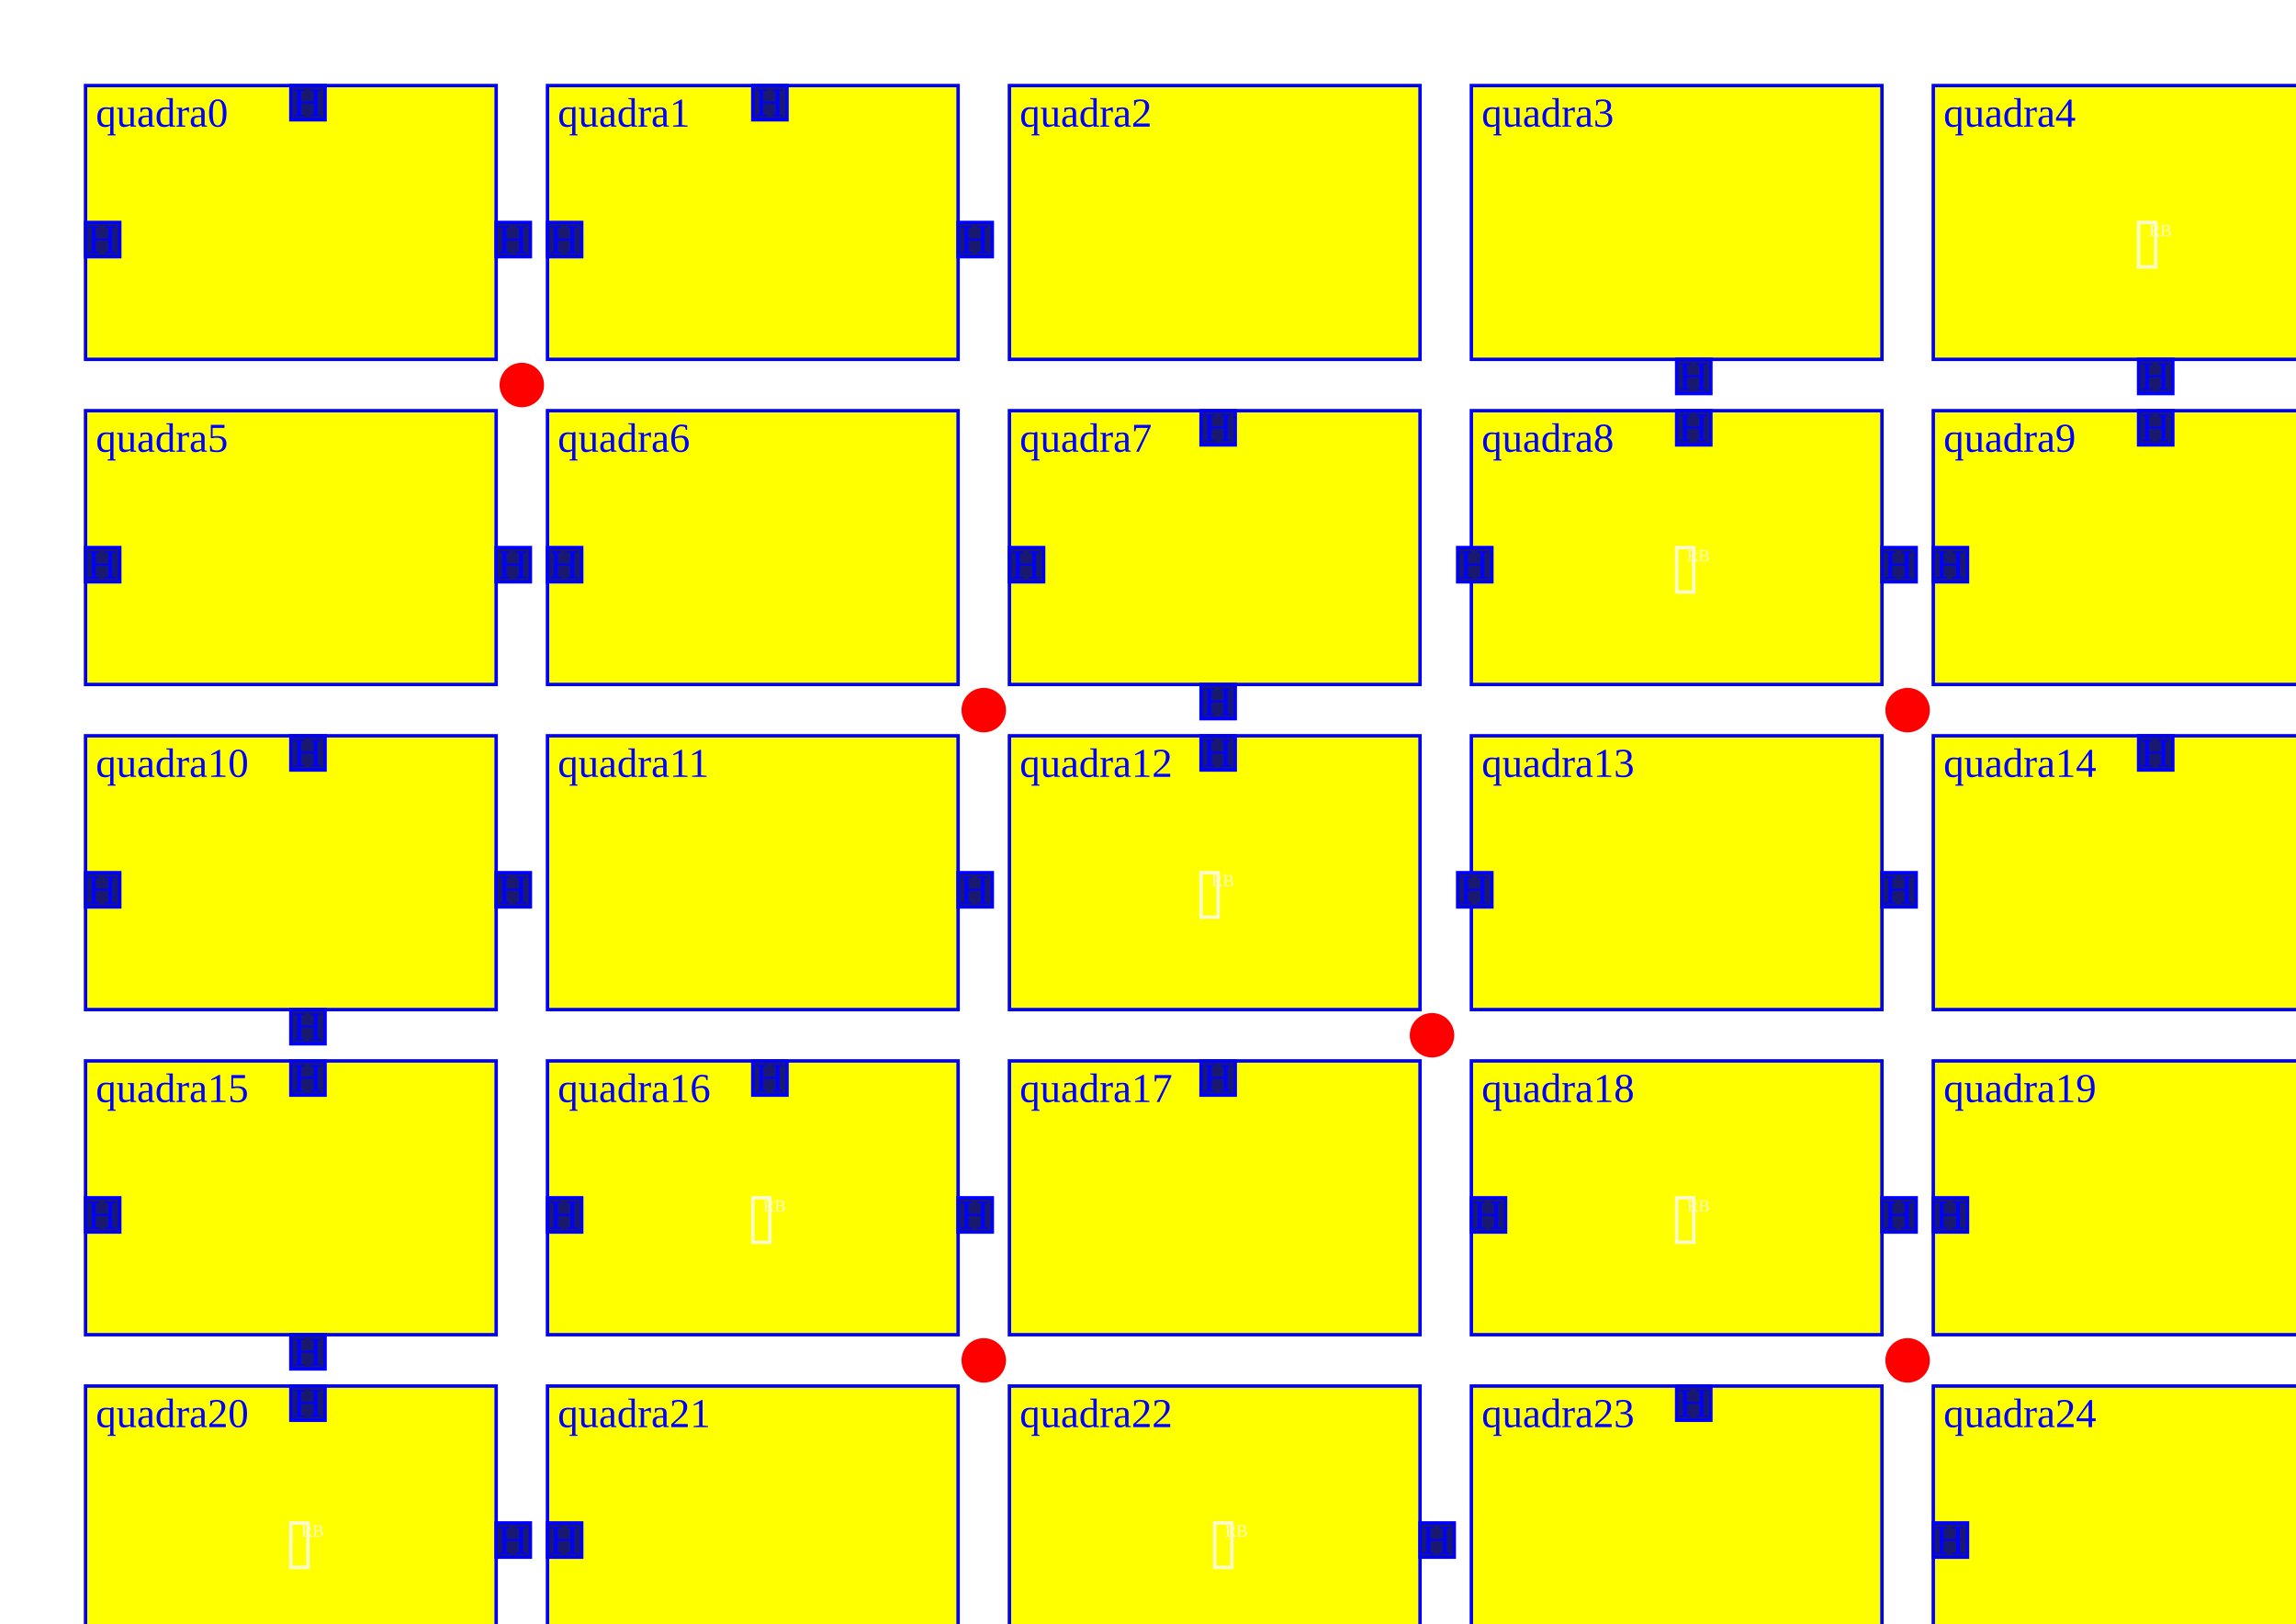
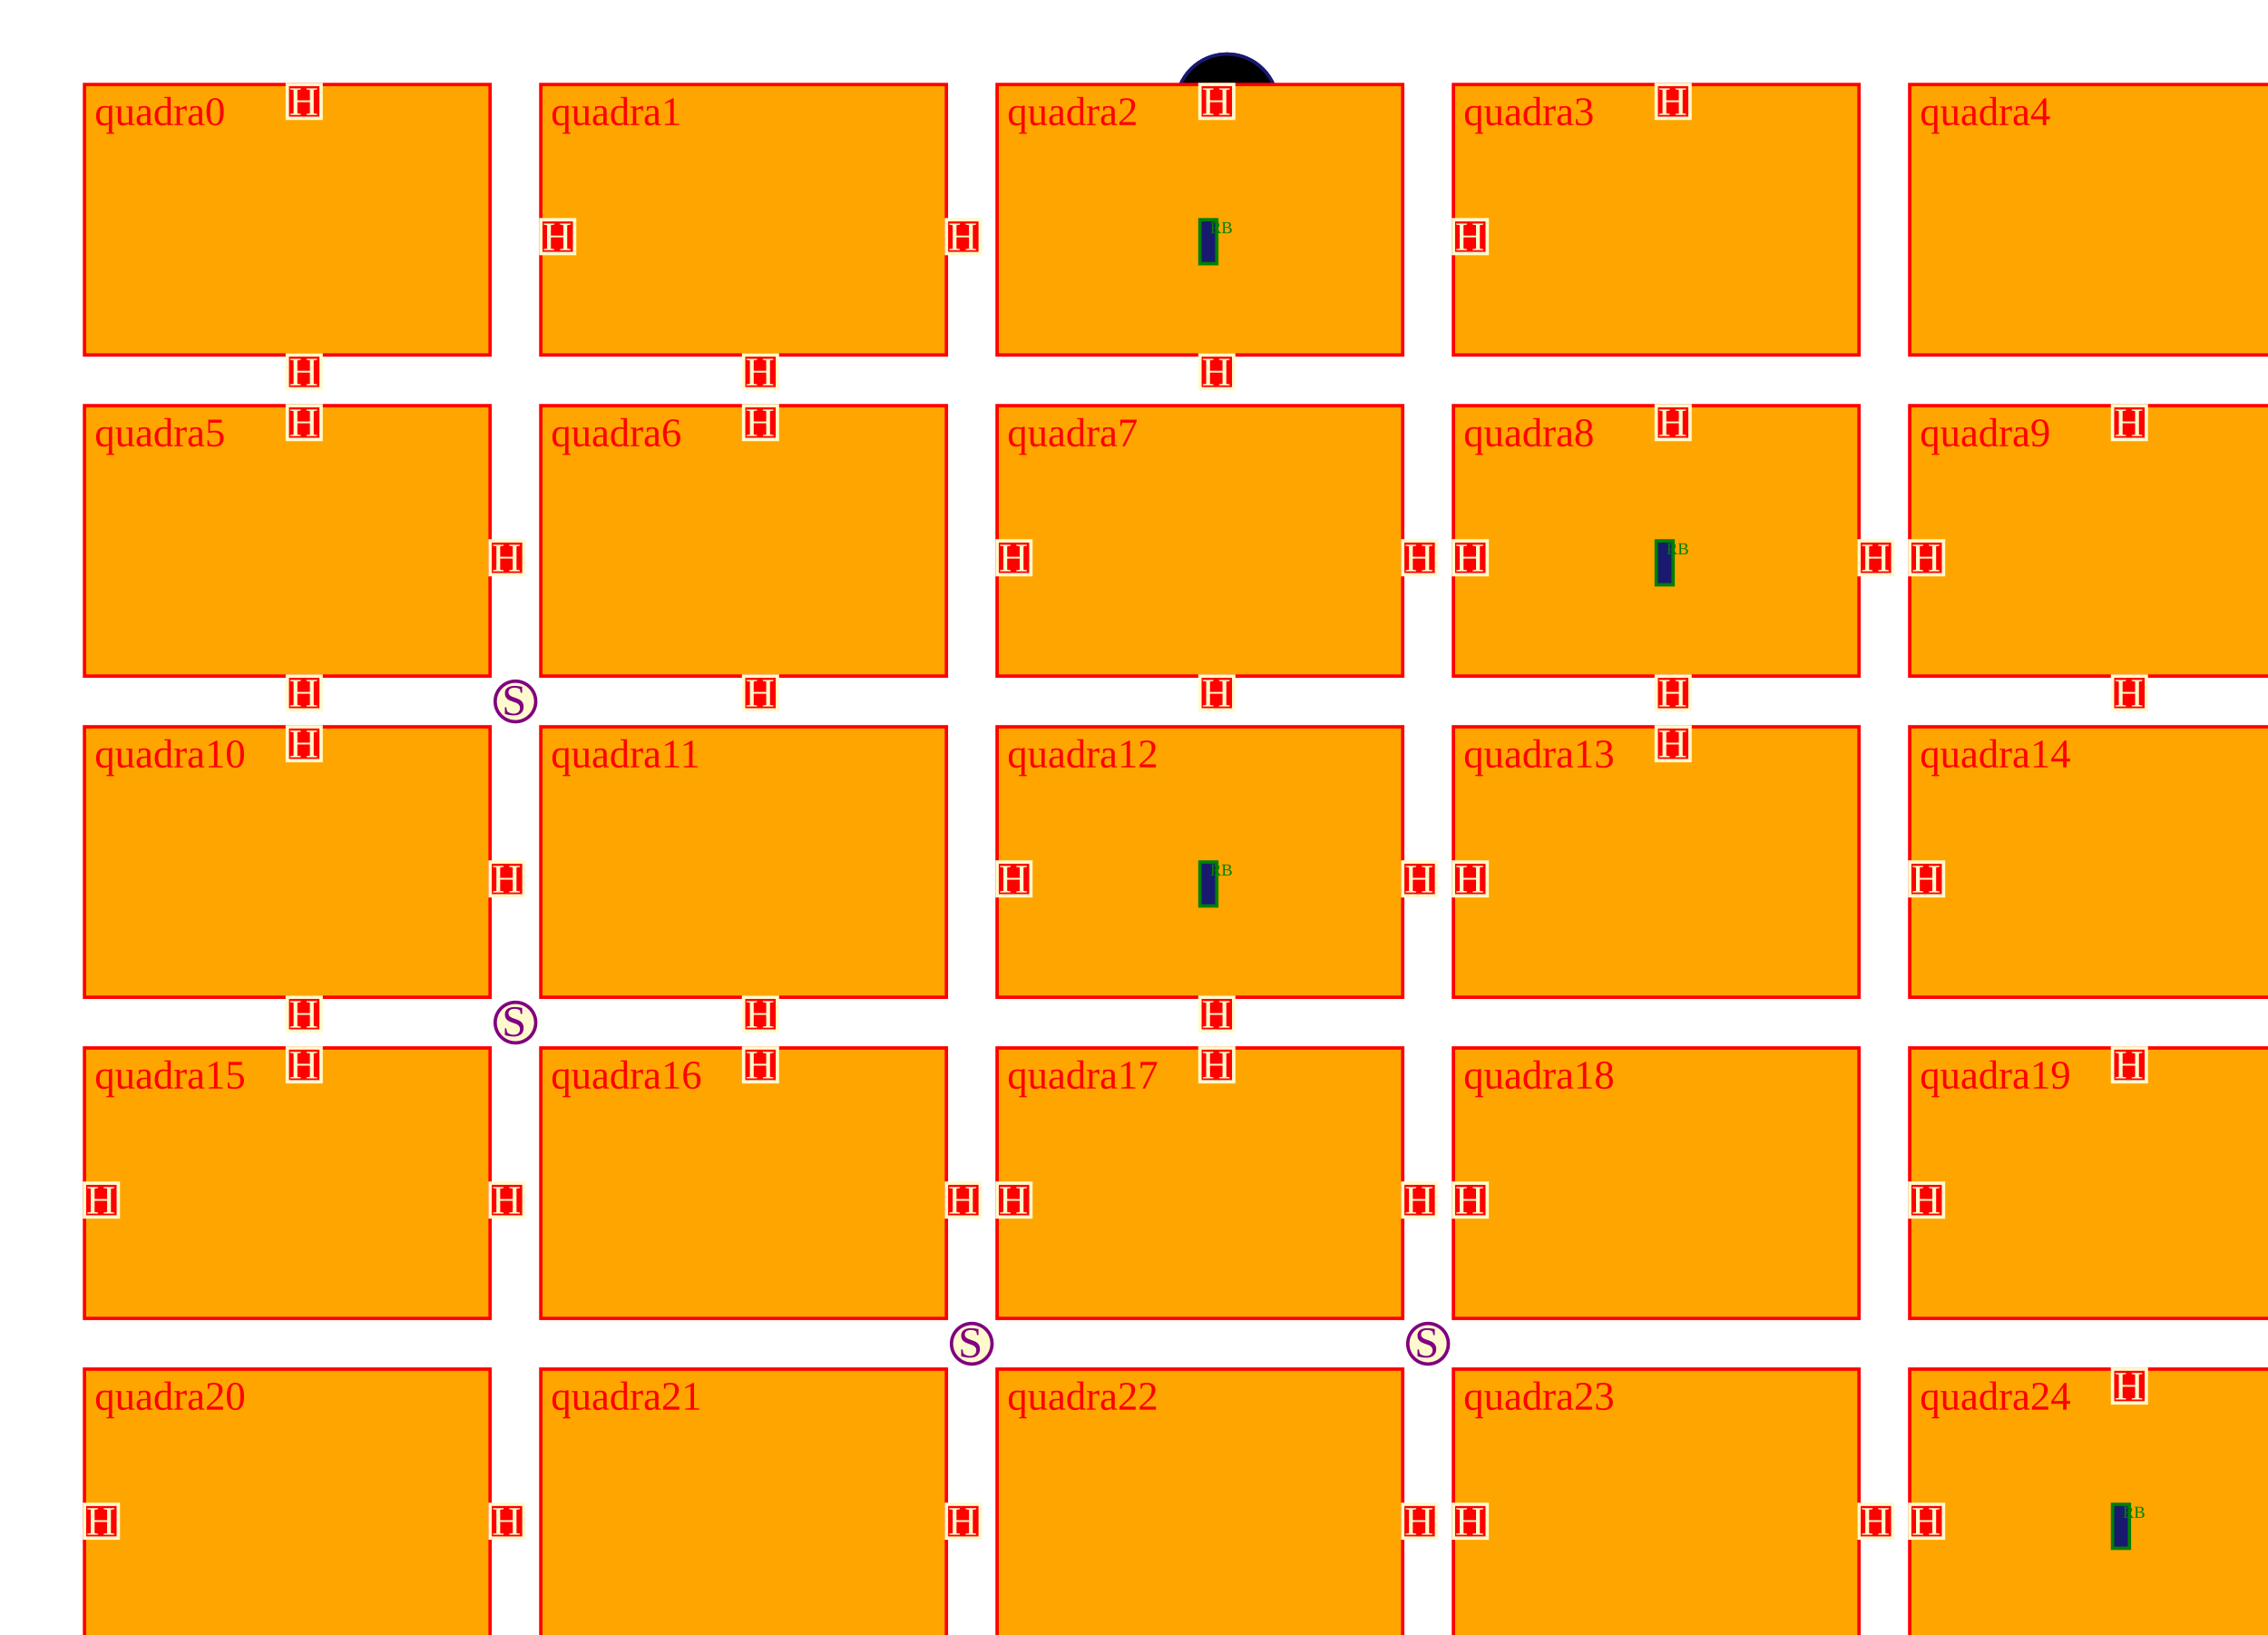
<svg>
-   <circle cx="600" cy="369" r="15" fill="black" stroke="midnightblue" stroke-width="1" />
-   <rect x="439" y="351" width="30" height="30" fill="black" stroke="midnightblue" stroke-width="1" />
-   <circle cx="600" cy="369" r="15" fill="black" stroke="midnightblue" stroke-width="1" />
-   <rect x="439" y="351" width="30" height="30" fill="black" stroke="midnightblue" stroke-width="1" />
-   <rect x="25" y="25" width="120" height="80" fill="yellow" stroke="blue" stroke-width="1" />
-   <text x="28" y="37" font-size="12" fill="blue"> quadra0 </text>
-   <rect x="160" y="25" width="120" height="80" fill="yellow" stroke="blue" stroke-width="1" />
-   <text x="163" y="37" font-size="12" fill="blue"> quadra1 </text>
-   <rect x="295" y="25" width="120" height="80" fill="yellow" stroke="blue" stroke-width="1" />
-   <text x="298" y="37" font-size="12" fill="blue"> quadra2 </text>
-   <rect x="430" y="25" width="120" height="80" fill="yellow" stroke="blue" stroke-width="1" />
-   <text x="433" y="37" font-size="12" fill="blue"> quadra3 </text>
-   <rect x="565" y="25" width="120" height="80" fill="yellow" stroke="blue" stroke-width="1" />
-   <text x="568" y="37" font-size="12" fill="blue"> quadra4 </text>
-   <rect x="25" y="120" width="120" height="80" fill="yellow" stroke="blue" stroke-width="1" />
-   <text x="28" y="132" font-size="12" fill="blue"> quadra5 </text>
-   <rect x="160" y="120" width="120" height="80" fill="yellow" stroke="blue" stroke-width="1" />
-   <text x="163" y="132" font-size="12" fill="blue"> quadra6 </text>
-   <rect x="295" y="120" width="120" height="80" fill="yellow" stroke="blue" stroke-width="1" />
-   <text x="298" y="132" font-size="12" fill="blue"> quadra7 </text>
-   <rect x="430" y="120" width="120" height="80" fill="yellow" stroke="blue" stroke-width="1" />
-   <text x="433" y="132" font-size="12" fill="blue"> quadra8 </text>
-   <rect x="565" y="120" width="120" height="80" fill="yellow" stroke="blue" stroke-width="1" />
-   <text x="568" y="132" font-size="12" fill="blue"> quadra9 </text>
-   <rect x="25" y="215" width="120" height="80" fill="yellow" stroke="blue" stroke-width="1" />
-   <text x="28" y="227" font-size="12" fill="blue"> quadra10 </text>
-   <rect x="160" y="215" width="120" height="80" fill="yellow" stroke="blue" stroke-width="1" />
-   <text x="163" y="227" font-size="12" fill="blue"> quadra11 </text>
-   <rect x="295" y="215" width="120" height="80" fill="yellow" stroke="blue" stroke-width="1" />
-   <text x="298" y="227" font-size="12" fill="blue"> quadra12 </text>
-   <rect x="430" y="215" width="120" height="80" fill="yellow" stroke="blue" stroke-width="1" />
-   <text x="433" y="227" font-size="12" fill="blue"> quadra13 </text>
-   <rect x="565" y="215" width="120" height="80" fill="yellow" stroke="blue" stroke-width="1" />
-   <text x="568" y="227" font-size="12" fill="blue"> quadra14 </text>
-   <rect x="25" y="310" width="120" height="80" fill="yellow" stroke="blue" stroke-width="1" />
-   <text x="28" y="322" font-size="12" fill="blue"> quadra15 </text>
-   <rect x="160" y="310" width="120" height="80" fill="yellow" stroke="blue" stroke-width="1" />
-   <text x="163" y="322" font-size="12" fill="blue"> quadra16 </text>
-   <rect x="295" y="310" width="120" height="80" fill="yellow" stroke="blue" stroke-width="1" />
-   <text x="298" y="322" font-size="12" fill="blue"> quadra17 </text>
-   <rect x="430" y="310" width="120" height="80" fill="yellow" stroke="blue" stroke-width="1" />
-   <text x="433" y="322" font-size="12" fill="blue"> quadra18 </text>
-   <rect x="565" y="310" width="120" height="80" fill="yellow" stroke="blue" stroke-width="1" />
-   <text x="568" y="322" font-size="12" fill="blue"> quadra19 </text>
-   <rect x="25" y="405" width="120" height="80" fill="yellow" stroke="blue" stroke-width="1" />
-   <text x="28" y="417" font-size="12" fill="blue"> quadra20 </text>
-   <rect x="160" y="405" width="120" height="80" fill="yellow" stroke="blue" stroke-width="1" />
-   <text x="163" y="417" font-size="12" fill="blue"> quadra21 </text>
-   <rect x="295" y="405" width="120" height="80" fill="yellow" stroke="blue" stroke-width="1" />
-   <text x="298" y="417" font-size="12" fill="blue"> quadra22 </text>
-   <rect x="430" y="405" width="120" height="80" fill="yellow" stroke="blue" stroke-width="1" />
-   <text x="433" y="417" font-size="12" fill="blue"> quadra23 </text>
-   <rect x="565" y="405" width="120" height="80" fill="yellow" stroke="blue" stroke-width="1" />
-   <text x="568" y="417" font-size="12" fill="blue"> quadra24 </text>
-   <rect x="85" y="25" width="10" height="10" fill="midnightblue" stroke="blue" stroke-width="1" />
-   <text x="85.5" y="34" font-size="12" fill="blue"> H </text>
-   <rect x="145" y="65" width="10" height="10" fill="midnightblue" stroke="blue" stroke-width="1" />
-   <text x="145.5" y="74" font-size="12" fill="blue"> H </text>
-   <rect x="25" y="65" width="10" height="10" fill="midnightblue" stroke="blue" stroke-width="1" />
-   <text x="25.5" y="74" font-size="12" fill="blue"> H </text>
-   <rect x="220" y="25" width="10" height="10" fill="midnightblue" stroke="blue" stroke-width="1" />
-   <text x="220.5" y="34" font-size="12" fill="blue"> H </text>
-   <rect x="280" y="65" width="10" height="10" fill="midnightblue" stroke="blue" stroke-width="1" />
-   <text x="280.5" y="74" font-size="12" fill="blue"> H </text>
-   <rect x="160" y="65" width="10" height="10" fill="midnightblue" stroke="blue" stroke-width="1" />
-   <text x="160.5" y="74" font-size="12" fill="blue"> H </text>
-   <rect x="490" y="105" width="10" height="10" fill="midnightblue" stroke="blue" stroke-width="1" />
-   <text x="490.5" y="114" font-size="12" fill="blue"> H </text>
-   <rect x="625" y="105" width="10" height="10" fill="midnightblue" stroke="blue" stroke-width="1" />
-   <text x="625.5" y="114" font-size="12" fill="blue"> H </text>
-   <rect x="145" y="160" width="10" height="10" fill="midnightblue" stroke="blue" stroke-width="1" />
-   <text x="145.5" y="169" font-size="12" fill="blue"> H </text>
-   <rect x="25" y="160" width="10" height="10" fill="midnightblue" stroke="blue" stroke-width="1" />
-   <text x="25.5" y="169" font-size="12" fill="blue"> H </text>
-   <rect x="160" y="160" width="10" height="10" fill="midnightblue" stroke="blue" stroke-width="1" />
-   <text x="160.5" y="169" font-size="12" fill="blue"> H </text>
-   <rect x="351" y="120" width="10" height="10" fill="midnightblue" stroke="blue" stroke-width="1" />
-   <text x="351.5" y="129" font-size="12" fill="blue"> H </text>
-   <rect x="351" y="200" width="10" height="10" fill="midnightblue" stroke="blue" stroke-width="1" />
-   <text x="351.5" y="209" font-size="12" fill="blue"> H </text>
-   <rect x="295" y="160" width="10" height="10" fill="midnightblue" stroke="blue" stroke-width="1" />
-   <text x="295.5" y="169" font-size="12" fill="blue"> H </text>
-   <rect x="490" y="120" width="10" height="10" fill="midnightblue" stroke="blue" stroke-width="1" />
-   <text x="490.5" y="129" font-size="12" fill="blue"> H </text>
-   <rect x="550" y="160" width="10" height="10" fill="midnightblue" stroke="blue" stroke-width="1" />
-   <text x="550.5" y="169" font-size="12" fill="blue"> H </text>
-   <rect x="426" y="160" width="10" height="10" fill="midnightblue" stroke="blue" stroke-width="1" />
-   <text x="426.5" y="169" font-size="12" fill="blue"> H </text>
-   <rect x="625" y="120" width="10" height="10" fill="midnightblue" stroke="blue" stroke-width="1" />
-   <text x="625.5" y="129" font-size="12" fill="blue"> H </text>
-   <rect x="565" y="160" width="10" height="10" fill="midnightblue" stroke="blue" stroke-width="1" />
-   <text x="565.5" y="169" font-size="12" fill="blue"> H </text>
-   <rect x="85" y="215" width="10" height="10" fill="midnightblue" stroke="blue" stroke-width="1" />
-   <text x="85.5" y="224" font-size="12" fill="blue"> H </text>
-   <rect x="145" y="255" width="10" height="10" fill="midnightblue" stroke="blue" stroke-width="1" />
-   <text x="145.5" y="264" font-size="12" fill="blue"> H </text>
-   <rect x="85" y="295" width="10" height="10" fill="midnightblue" stroke="blue" stroke-width="1" />
-   <text x="85.5" y="304" font-size="12" fill="blue"> H </text>
-   <rect x="25" y="255" width="10" height="10" fill="midnightblue" stroke="blue" stroke-width="1" />
-   <text x="25.5" y="264" font-size="12" fill="blue"> H </text>
-   <rect x="280" y="255" width="10" height="10" fill="midnightblue" stroke="blue" stroke-width="1" />
-   <text x="280.5" y="264" font-size="12" fill="blue"> H </text>
-   <rect x="351" y="215" width="10" height="10" fill="midnightblue" stroke="blue" stroke-width="1" />
-   <text x="351.5" y="224" font-size="12" fill="blue"> H </text>
-   <rect x="550" y="255" width="10" height="10" fill="midnightblue" stroke="blue" stroke-width="1" />
-   <text x="550.5" y="264" font-size="12" fill="blue"> H </text>
-   <rect x="426" y="255" width="10" height="10" fill="midnightblue" stroke="blue" stroke-width="1" />
-   <text x="426.5" y="264" font-size="12" fill="blue"> H </text>
-   <rect x="625" y="215" width="10" height="10" fill="midnightblue" stroke="blue" stroke-width="1" />
-   <text x="625.5" y="224" font-size="12" fill="blue"> H </text>
-   <rect x="685" y="255" width="10" height="10" fill="midnightblue" stroke="blue" stroke-width="1" />
-   <text x="685.5" y="264" font-size="12" fill="blue"> H </text>
-   <rect x="85" y="310" width="10" height="10" fill="midnightblue" stroke="blue" stroke-width="1" />
-   <text x="85.5" y="319" font-size="12" fill="blue"> H </text>
-   <rect x="85" y="390" width="10" height="10" fill="midnightblue" stroke="blue" stroke-width="1" />
-   <text x="85.5" y="399" font-size="12" fill="blue"> H </text>
-   <rect x="25" y="350" width="10" height="10" fill="midnightblue" stroke="blue" stroke-width="1" />
-   <text x="25.5" y="359" font-size="12" fill="blue"> H </text>
-   <rect x="220" y="310" width="10" height="10" fill="midnightblue" stroke="blue" stroke-width="1" />
-   <text x="220.5" y="319" font-size="12" fill="blue"> H </text>
-   <rect x="280" y="350" width="10" height="10" fill="midnightblue" stroke="blue" stroke-width="1" />
-   <text x="280.5" y="359" font-size="12" fill="blue"> H </text>
-   <rect x="160" y="350" width="10" height="10" fill="midnightblue" stroke="blue" stroke-width="1" />
-   <text x="160.5" y="359" font-size="12" fill="blue"> H </text>
-   <rect x="351" y="310" width="10" height="10" fill="midnightblue" stroke="blue" stroke-width="1" />
-   <text x="351.5" y="319" font-size="12" fill="blue"> H </text>
-   <rect x="550" y="350" width="10" height="10" fill="midnightblue" stroke="blue" stroke-width="1" />
-   <text x="550.5" y="359" font-size="12" fill="blue"> H </text>
-   <rect x="430" y="350" width="10" height="10" fill="midnightblue" stroke="blue" stroke-width="1" />
-   <text x="430.5" y="359" font-size="12" fill="blue"> H </text>
-   <rect x="685" y="350" width="10" height="10" fill="midnightblue" stroke="blue" stroke-width="1" />
-   <text x="685.5" y="359" font-size="12" fill="blue"> H </text>
-   <rect x="565" y="350" width="10" height="10" fill="midnightblue" stroke="blue" stroke-width="1" />
-   <text x="565.5" y="359" font-size="12" fill="blue"> H </text>
-   <rect x="85" y="405" width="10" height="10" fill="midnightblue" stroke="blue" stroke-width="1" />
-   <text x="85.5" y="414" font-size="12" fill="blue"> H </text>
-   <rect x="145" y="445" width="10" height="10" fill="midnightblue" stroke="blue" stroke-width="1" />
-   <text x="145.5" y="454" font-size="12" fill="blue"> H </text>
-   <rect x="85" y="485" width="10" height="10" fill="midnightblue" stroke="blue" stroke-width="1" />
-   <text x="85.5" y="494" font-size="12" fill="blue"> H </text>
-   <rect x="220" y="485" width="10" height="10" fill="midnightblue" stroke="blue" stroke-width="1" />
-   <text x="220.5" y="494" font-size="12" fill="blue"> H </text>
-   <rect x="160" y="445" width="10" height="10" fill="midnightblue" stroke="blue" stroke-width="1" />
-   <text x="160.5" y="454" font-size="12" fill="blue"> H </text>
-   <rect x="415" y="445" width="10" height="10" fill="midnightblue" stroke="blue" stroke-width="1" />
-   <text x="415.5" y="454" font-size="12" fill="blue"> H </text>
-   <rect x="490" y="405" width="10" height="10" fill="midnightblue" stroke="blue" stroke-width="1" />
-   <text x="490.5" y="414" font-size="12" fill="blue"> H </text>
-   <rect x="625" y="485" width="10" height="10" fill="midnightblue" stroke="blue" stroke-width="1" />
-   <text x="625.5" y="494" font-size="12" fill="blue"> H </text>
-   <rect x="565" y="445" width="10" height="10" fill="midnightblue" stroke="blue" stroke-width="1" />
-   <text x="565.5" y="454" font-size="12" fill="blue"> H </text>
-   <circle cx="152.5" cy="112.5" r="6" fill="red" stroke="red" stroke-width="1" />
-   <text x="148.5" y="116.5" font-size="13" fill="red"> S </text>
-   <circle cx="287.5" cy="207.5" r="6" fill="red" stroke="red" stroke-width="1" />
-   <text x="283.5" y="211.5" font-size="13" fill="red"> S </text>
-   <circle cx="557.5" cy="207.5" r="6" fill="red" stroke="red" stroke-width="1" />
-   <text x="553.5" y="211.5" font-size="13" fill="red"> S </text>
-   <circle cx="418.5" cy="302.5" r="6" fill="red" stroke="red" stroke-width="1" />
-   <text x="414.5" y="306.5" font-size="13" fill="red"> S </text>
-   <circle cx="287.5" cy="397.5" r="6" fill="red" stroke="red" stroke-width="1" />
-   <text x="283.5" y="401.5" font-size="13" fill="red"> S </text>
-   <circle cx="557.5" cy="397.5" r="6" fill="red" stroke="red" stroke-width="1" />
-   <text x="553.5" y="401.5" font-size="13" fill="red"> S </text>
-   <circle cx="152.5" cy="492.5" r="6" fill="red" stroke="red" stroke-width="1" />
-   <text x="148.5" y="496.5" font-size="13" fill="red"> S </text>
-   <rect x="625" y="65" width="5" height="13" fill="yellow" stroke="lemonchiffon" stroke-width="1" />
-   <text x="628" y="69" font-size="5" fill="lemonchiffon"> RB </text>
-   <rect x="490" y="160" width="5" height="13" fill="yellow" stroke="lemonchiffon" stroke-width="1" />
-   <text x="493" y="164" font-size="5" fill="lemonchiffon"> RB </text>
-   <rect x="351" y="255" width="5" height="13" fill="yellow" stroke="lemonchiffon" stroke-width="1" />
-   <text x="354" y="259" font-size="5" fill="lemonchiffon"> RB </text>
-   <rect x="220" y="350" width="5" height="13" fill="yellow" stroke="lemonchiffon" stroke-width="1" />
-   <text x="223" y="354" font-size="5" fill="lemonchiffon"> RB </text>
-   <rect x="490" y="350" width="5" height="13" fill="yellow" stroke="lemonchiffon" stroke-width="1" />
-   <text x="493" y="354" font-size="5" fill="lemonchiffon"> RB </text>
-   <rect x="85" y="445" width="5" height="13" fill="yellow" stroke="lemonchiffon" stroke-width="1" />
-   <text x="88" y="449" font-size="5" fill="lemonchiffon"> RB </text>
-   <rect x="355" y="445" width="5" height="13" fill="yellow" stroke="lemonchiffon" stroke-width="1" />
-   <text x="358" y="449" font-size="5" fill="lemonchiffon"> RB </text>
+   <circle cx="363" cy="31" r="15" fill="black" stroke="midnightblue" stroke-width="1" />
+   <rect x="66" y="220" width="30" height="30" fill="black" stroke="midnightblue" stroke-width="1" />
+   <circle cx="363" cy="31" r="15" fill="black" stroke="midnightblue" stroke-width="1" />
+   <rect x="66" y="220" width="30" height="30" fill="black" stroke="midnightblue" stroke-width="1" />
+   <rect x="25" y="25" width="120" height="80" fill="orange" stroke="red" stroke-width="1" />
+   <text x="28" y="37" font-size="12" fill="red"> quadra0 </text>
+   <rect x="160" y="25" width="120" height="80" fill="orange" stroke="red" stroke-width="1" />
+   <text x="163" y="37" font-size="12" fill="red"> quadra1 </text>
+   <rect x="295" y="25" width="120" height="80" fill="orange" stroke="red" stroke-width="1" />
+   <text x="298" y="37" font-size="12" fill="red"> quadra2 </text>
+   <rect x="430" y="25" width="120" height="80" fill="orange" stroke="red" stroke-width="1" />
+   <text x="433" y="37" font-size="12" fill="red"> quadra3 </text>
+   <rect x="565" y="25" width="120" height="80" fill="orange" stroke="red" stroke-width="1" />
+   <text x="568" y="37" font-size="12" fill="red"> quadra4 </text>
+   <rect x="25" y="120" width="120" height="80" fill="orange" stroke="red" stroke-width="1" />
+   <text x="28" y="132" font-size="12" fill="red"> quadra5 </text>
+   <rect x="160" y="120" width="120" height="80" fill="orange" stroke="red" stroke-width="1" />
+   <text x="163" y="132" font-size="12" fill="red"> quadra6 </text>
+   <rect x="295" y="120" width="120" height="80" fill="orange" stroke="red" stroke-width="1" />
+   <text x="298" y="132" font-size="12" fill="red"> quadra7 </text>
+   <rect x="430" y="120" width="120" height="80" fill="orange" stroke="red" stroke-width="1" />
+   <text x="433" y="132" font-size="12" fill="red"> quadra8 </text>
+   <rect x="565" y="120" width="120" height="80" fill="orange" stroke="red" stroke-width="1" />
+   <text x="568" y="132" font-size="12" fill="red"> quadra9 </text>
+   <rect x="25" y="215" width="120" height="80" fill="orange" stroke="red" stroke-width="1" />
+   <text x="28" y="227" font-size="12" fill="red"> quadra10 </text>
+   <rect x="160" y="215" width="120" height="80" fill="orange" stroke="red" stroke-width="1" />
+   <text x="163" y="227" font-size="12" fill="red"> quadra11 </text>
+   <rect x="295" y="215" width="120" height="80" fill="orange" stroke="red" stroke-width="1" />
+   <text x="298" y="227" font-size="12" fill="red"> quadra12 </text>
+   <rect x="430" y="215" width="120" height="80" fill="orange" stroke="red" stroke-width="1" />
+   <text x="433" y="227" font-size="12" fill="red"> quadra13 </text>
+   <rect x="565" y="215" width="120" height="80" fill="orange" stroke="red" stroke-width="1" />
+   <text x="568" y="227" font-size="12" fill="red"> quadra14 </text>
+   <rect x="25" y="310" width="120" height="80" fill="orange" stroke="red" stroke-width="1" />
+   <text x="28" y="322" font-size="12" fill="red"> quadra15 </text>
+   <rect x="160" y="310" width="120" height="80" fill="orange" stroke="red" stroke-width="1" />
+   <text x="163" y="322" font-size="12" fill="red"> quadra16 </text>
+   <rect x="295" y="310" width="120" height="80" fill="orange" stroke="red" stroke-width="1" />
+   <text x="298" y="322" font-size="12" fill="red"> quadra17 </text>
+   <rect x="430" y="310" width="120" height="80" fill="orange" stroke="red" stroke-width="1" />
+   <text x="433" y="322" font-size="12" fill="red"> quadra18 </text>
+   <rect x="565" y="310" width="120" height="80" fill="orange" stroke="red" stroke-width="1" />
+   <text x="568" y="322" font-size="12" fill="red"> quadra19 </text>
+   <rect x="25" y="405" width="120" height="80" fill="orange" stroke="red" stroke-width="1" />
+   <text x="28" y="417" font-size="12" fill="red"> quadra20 </text>
+   <rect x="160" y="405" width="120" height="80" fill="orange" stroke="red" stroke-width="1" />
+   <text x="163" y="417" font-size="12" fill="red"> quadra21 </text>
+   <rect x="295" y="405" width="120" height="80" fill="orange" stroke="red" stroke-width="1" />
+   <text x="298" y="417" font-size="12" fill="red"> quadra22 </text>
+   <rect x="430" y="405" width="120" height="80" fill="orange" stroke="red" stroke-width="1" />
+   <text x="433" y="417" font-size="12" fill="red"> quadra23 </text>
+   <rect x="565" y="405" width="120" height="80" fill="orange" stroke="red" stroke-width="1" />
+   <text x="568" y="417" font-size="12" fill="red"> quadra24 </text>
+   <rect x="85" y="25" width="10" height="10" fill="red" stroke="lemonchiffon" stroke-width="1" />
+   <text x="85.5" y="34" font-size="12" fill="lemonchiffon"> H </text>
+   <rect x="85" y="105" width="10" height="10" fill="red" stroke="lemonchiffon" stroke-width="1" />
+   <text x="85.5" y="114" font-size="12" fill="lemonchiffon"> H </text>
+   <rect x="280" y="65" width="10" height="10" fill="red" stroke="lemonchiffon" stroke-width="1" />
+   <text x="280.5" y="74" font-size="12" fill="lemonchiffon"> H </text>
+   <rect x="220" y="105" width="10" height="10" fill="red" stroke="lemonchiffon" stroke-width="1" />
+   <text x="220.5" y="114" font-size="12" fill="lemonchiffon"> H </text>
+   <rect x="160" y="65" width="10" height="10" fill="red" stroke="lemonchiffon" stroke-width="1" />
+   <text x="160.5" y="74" font-size="12" fill="lemonchiffon"> H </text>
+   <rect x="355" y="25" width="10" height="10" fill="red" stroke="lemonchiffon" stroke-width="1" />
+   <text x="355.5" y="34" font-size="12" fill="lemonchiffon"> H </text>
+   <rect x="355" y="105" width="10" height="10" fill="red" stroke="lemonchiffon" stroke-width="1" />
+   <text x="355.5" y="114" font-size="12" fill="lemonchiffon"> H </text>
+   <rect x="490" y="25" width="10" height="10" fill="red" stroke="lemonchiffon" stroke-width="1" />
+   <text x="490.5" y="34" font-size="12" fill="lemonchiffon"> H </text>
+   <rect x="430" y="65" width="10" height="10" fill="red" stroke="lemonchiffon" stroke-width="1" />
+   <text x="430.5" y="74" font-size="12" fill="lemonchiffon"> H </text>
+   <rect x="685" y="65" width="10" height="10" fill="red" stroke="lemonchiffon" stroke-width="1" />
+   <text x="685.5" y="74" font-size="12" fill="lemonchiffon"> H </text>
+   <rect x="85" y="120" width="10" height="10" fill="red" stroke="lemonchiffon" stroke-width="1" />
+   <text x="85.5" y="129" font-size="12" fill="lemonchiffon"> H </text>
+   <rect x="145" y="160" width="10" height="10" fill="red" stroke="lemonchiffon" stroke-width="1" />
+   <text x="145.5" y="169" font-size="12" fill="lemonchiffon"> H </text>
+   <rect x="85" y="200" width="10" height="10" fill="red" stroke="lemonchiffon" stroke-width="1" />
+   <text x="85.5" y="209" font-size="12" fill="lemonchiffon"> H </text>
+   <rect x="220" y="120" width="10" height="10" fill="red" stroke="lemonchiffon" stroke-width="1" />
+   <text x="220.5" y="129" font-size="12" fill="lemonchiffon"> H </text>
+   <rect x="220" y="200" width="10" height="10" fill="red" stroke="lemonchiffon" stroke-width="1" />
+   <text x="220.5" y="209" font-size="12" fill="lemonchiffon"> H </text>
+   <rect x="415" y="160" width="10" height="10" fill="red" stroke="lemonchiffon" stroke-width="1" />
+   <text x="415.5" y="169" font-size="12" fill="lemonchiffon"> H </text>
+   <rect x="355" y="200" width="10" height="10" fill="red" stroke="lemonchiffon" stroke-width="1" />
+   <text x="355.5" y="209" font-size="12" fill="lemonchiffon"> H </text>
+   <rect x="295" y="160" width="10" height="10" fill="red" stroke="lemonchiffon" stroke-width="1" />
+   <text x="295.5" y="169" font-size="12" fill="lemonchiffon"> H </text>
+   <rect x="490" y="120" width="10" height="10" fill="red" stroke="lemonchiffon" stroke-width="1" />
+   <text x="490.5" y="129" font-size="12" fill="lemonchiffon"> H </text>
+   <rect x="550" y="160" width="10" height="10" fill="red" stroke="lemonchiffon" stroke-width="1" />
+   <text x="550.5" y="169" font-size="12" fill="lemonchiffon"> H </text>
+   <rect x="490" y="200" width="10" height="10" fill="red" stroke="lemonchiffon" stroke-width="1" />
+   <text x="490.5" y="209" font-size="12" fill="lemonchiffon"> H </text>
+   <rect x="430" y="160" width="10" height="10" fill="red" stroke="lemonchiffon" stroke-width="1" />
+   <text x="430.5" y="169" font-size="12" fill="lemonchiffon"> H </text>
+   <rect x="625" y="120" width="10" height="10" fill="red" stroke="lemonchiffon" stroke-width="1" />
+   <text x="625.5" y="129" font-size="12" fill="lemonchiffon"> H </text>
+   <rect x="625" y="200" width="10" height="10" fill="red" stroke="lemonchiffon" stroke-width="1" />
+   <text x="625.5" y="209" font-size="12" fill="lemonchiffon"> H </text>
+   <rect x="565" y="160" width="10" height="10" fill="red" stroke="lemonchiffon" stroke-width="1" />
+   <text x="565.5" y="169" font-size="12" fill="lemonchiffon"> H </text>
+   <rect x="85" y="215" width="10" height="10" fill="red" stroke="lemonchiffon" stroke-width="1" />
+   <text x="85.5" y="224" font-size="12" fill="lemonchiffon"> H </text>
+   <rect x="145" y="255" width="10" height="10" fill="red" stroke="lemonchiffon" stroke-width="1" />
+   <text x="145.5" y="264" font-size="12" fill="lemonchiffon"> H </text>
+   <rect x="85" y="295" width="10" height="10" fill="red" stroke="lemonchiffon" stroke-width="1" />
+   <text x="85.5" y="304" font-size="12" fill="lemonchiffon"> H </text>
+   <rect x="220" y="295" width="10" height="10" fill="red" stroke="lemonchiffon" stroke-width="1" />
+   <text x="220.5" y="304" font-size="12" fill="lemonchiffon"> H </text>
+   <rect x="415" y="255" width="10" height="10" fill="red" stroke="lemonchiffon" stroke-width="1" />
+   <text x="415.5" y="264" font-size="12" fill="lemonchiffon"> H </text>
+   <rect x="355" y="295" width="10" height="10" fill="red" stroke="lemonchiffon" stroke-width="1" />
+   <text x="355.5" y="304" font-size="12" fill="lemonchiffon"> H </text>
+   <rect x="295" y="255" width="10" height="10" fill="red" stroke="lemonchiffon" stroke-width="1" />
+   <text x="295.5" y="264" font-size="12" fill="lemonchiffon"> H </text>
+   <rect x="490" y="215" width="10" height="10" fill="red" stroke="lemonchiffon" stroke-width="1" />
+   <text x="490.5" y="224" font-size="12" fill="lemonchiffon"> H </text>
+   <rect x="430" y="255" width="10" height="10" fill="red" stroke="lemonchiffon" stroke-width="1" />
+   <text x="430.5" y="264" font-size="12" fill="lemonchiffon"> H </text>
+   <rect x="565" y="255" width="10" height="10" fill="red" stroke="lemonchiffon" stroke-width="1" />
+   <text x="565.5" y="264" font-size="12" fill="lemonchiffon"> H </text>
+   <rect x="85" y="310" width="10" height="10" fill="red" stroke="lemonchiffon" stroke-width="1" />
+   <text x="85.5" y="319" font-size="12" fill="lemonchiffon"> H </text>
+   <rect x="145" y="350" width="10" height="10" fill="red" stroke="lemonchiffon" stroke-width="1" />
+   <text x="145.5" y="359" font-size="12" fill="lemonchiffon"> H </text>
+   <rect x="25" y="350" width="10" height="10" fill="red" stroke="lemonchiffon" stroke-width="1" />
+   <text x="25.5" y="359" font-size="12" fill="lemonchiffon"> H </text>
+   <rect x="220" y="310" width="10" height="10" fill="red" stroke="lemonchiffon" stroke-width="1" />
+   <text x="220.5" y="319" font-size="12" fill="lemonchiffon"> H </text>
+   <rect x="280" y="350" width="10" height="10" fill="red" stroke="lemonchiffon" stroke-width="1" />
+   <text x="280.5" y="359" font-size="12" fill="lemonchiffon"> H </text>
+   <rect x="355" y="310" width="10" height="10" fill="red" stroke="lemonchiffon" stroke-width="1" />
+   <text x="355.5" y="319" font-size="12" fill="lemonchiffon"> H </text>
+   <rect x="415" y="350" width="10" height="10" fill="red" stroke="lemonchiffon" stroke-width="1" />
+   <text x="415.5" y="359" font-size="12" fill="lemonchiffon"> H </text>
+   <rect x="295" y="350" width="10" height="10" fill="red" stroke="lemonchiffon" stroke-width="1" />
+   <text x="295.5" y="359" font-size="12" fill="lemonchiffon"> H </text>
+   <rect x="430" y="350" width="10" height="10" fill="red" stroke="lemonchiffon" stroke-width="1" />
+   <text x="430.5" y="359" font-size="12" fill="lemonchiffon"> H </text>
+   <rect x="625" y="310" width="10" height="10" fill="red" stroke="lemonchiffon" stroke-width="1" />
+   <text x="625.5" y="319" font-size="12" fill="lemonchiffon"> H </text>
+   <rect x="565" y="350" width="10" height="10" fill="red" stroke="lemonchiffon" stroke-width="1" />
+   <text x="565.5" y="359" font-size="12" fill="lemonchiffon"> H </text>
+   <rect x="145" y="445" width="10" height="10" fill="red" stroke="lemonchiffon" stroke-width="1" />
+   <text x="145.5" y="454" font-size="12" fill="lemonchiffon"> H </text>
+   <rect x="25" y="445" width="10" height="10" fill="red" stroke="lemonchiffon" stroke-width="1" />
+   <text x="25.5" y="454" font-size="12" fill="lemonchiffon"> H </text>
+   <rect x="280" y="445" width="10" height="10" fill="red" stroke="lemonchiffon" stroke-width="1" />
+   <text x="280.5" y="454" font-size="12" fill="lemonchiffon"> H </text>
+   <rect x="415" y="445" width="10" height="10" fill="red" stroke="lemonchiffon" stroke-width="1" />
+   <text x="415.5" y="454" font-size="12" fill="lemonchiffon"> H </text>
+   <rect x="355" y="485" width="10" height="10" fill="red" stroke="lemonchiffon" stroke-width="1" />
+   <text x="355.5" y="494" font-size="12" fill="lemonchiffon"> H </text>
+   <rect x="550" y="445" width="10" height="10" fill="red" stroke="lemonchiffon" stroke-width="1" />
+   <text x="550.5" y="454" font-size="12" fill="lemonchiffon"> H </text>
+   <rect x="490" y="485" width="10" height="10" fill="red" stroke="lemonchiffon" stroke-width="1" />
+   <text x="490.5" y="494" font-size="12" fill="lemonchiffon"> H </text>
+   <rect x="430" y="445" width="10" height="10" fill="red" stroke="lemonchiffon" stroke-width="1" />
+   <text x="430.5" y="454" font-size="12" fill="lemonchiffon"> H </text>
+   <rect x="625" y="405" width="10" height="10" fill="red" stroke="lemonchiffon" stroke-width="1" />
+   <text x="625.5" y="414" font-size="12" fill="lemonchiffon"> H </text>
+   <rect x="625" y="485" width="10" height="10" fill="red" stroke="lemonchiffon" stroke-width="1" />
+   <text x="625.5" y="494" font-size="12" fill="lemonchiffon"> H </text>
+   <rect x="565" y="445" width="10" height="10" fill="red" stroke="lemonchiffon" stroke-width="1" />
+   <text x="565.5" y="454" font-size="12" fill="lemonchiffon"> H </text>
+   <circle cx="152.5" cy="207.5" r="6" fill="lemonchiffon" stroke="purple" stroke-width="1" />
+   <text x="148.5" y="211.5" font-size="13" fill="purple"> S </text>
+   <circle cx="152.5" cy="302.5" r="6" fill="lemonchiffon" stroke="purple" stroke-width="1" />
+   <text x="148.5" y="306.5" font-size="13" fill="purple"> S </text>
+   <circle cx="287.5" cy="397.5" r="6" fill="lemonchiffon" stroke="purple" stroke-width="1" />
+   <text x="283.5" y="401.5" font-size="13" fill="purple"> S </text>
+   <circle cx="422.5" cy="397.5" r="6" fill="lemonchiffon" stroke="purple" stroke-width="1" />
+   <text x="418.5" y="401.5" font-size="13" fill="purple"> S </text>
+   <circle cx="152.5" cy="492.5" r="6" fill="lemonchiffon" stroke="purple" stroke-width="1" />
+   <text x="148.5" y="496.5" font-size="13" fill="purple"> S </text>
+   <rect x="355" y="65" width="5" height="13" fill="midnightblue" stroke="green" stroke-width="1" />
+   <text x="358" y="69" font-size="5" fill="green"> RB </text>
+   <rect x="490" y="160" width="5" height="13" fill="midnightblue" stroke="green" stroke-width="1" />
+   <text x="493" y="164" font-size="5" fill="green"> RB </text>
+   <rect x="355" y="255" width="5" height="13" fill="midnightblue" stroke="green" stroke-width="1" />
+   <text x="358" y="259" font-size="5" fill="green"> RB </text>
+   <rect x="625" y="445" width="5" height="13" fill="midnightblue" stroke="green" stroke-width="1" />
+   <text x="628" y="449" font-size="5" fill="green"> RB </text>
</svg>
